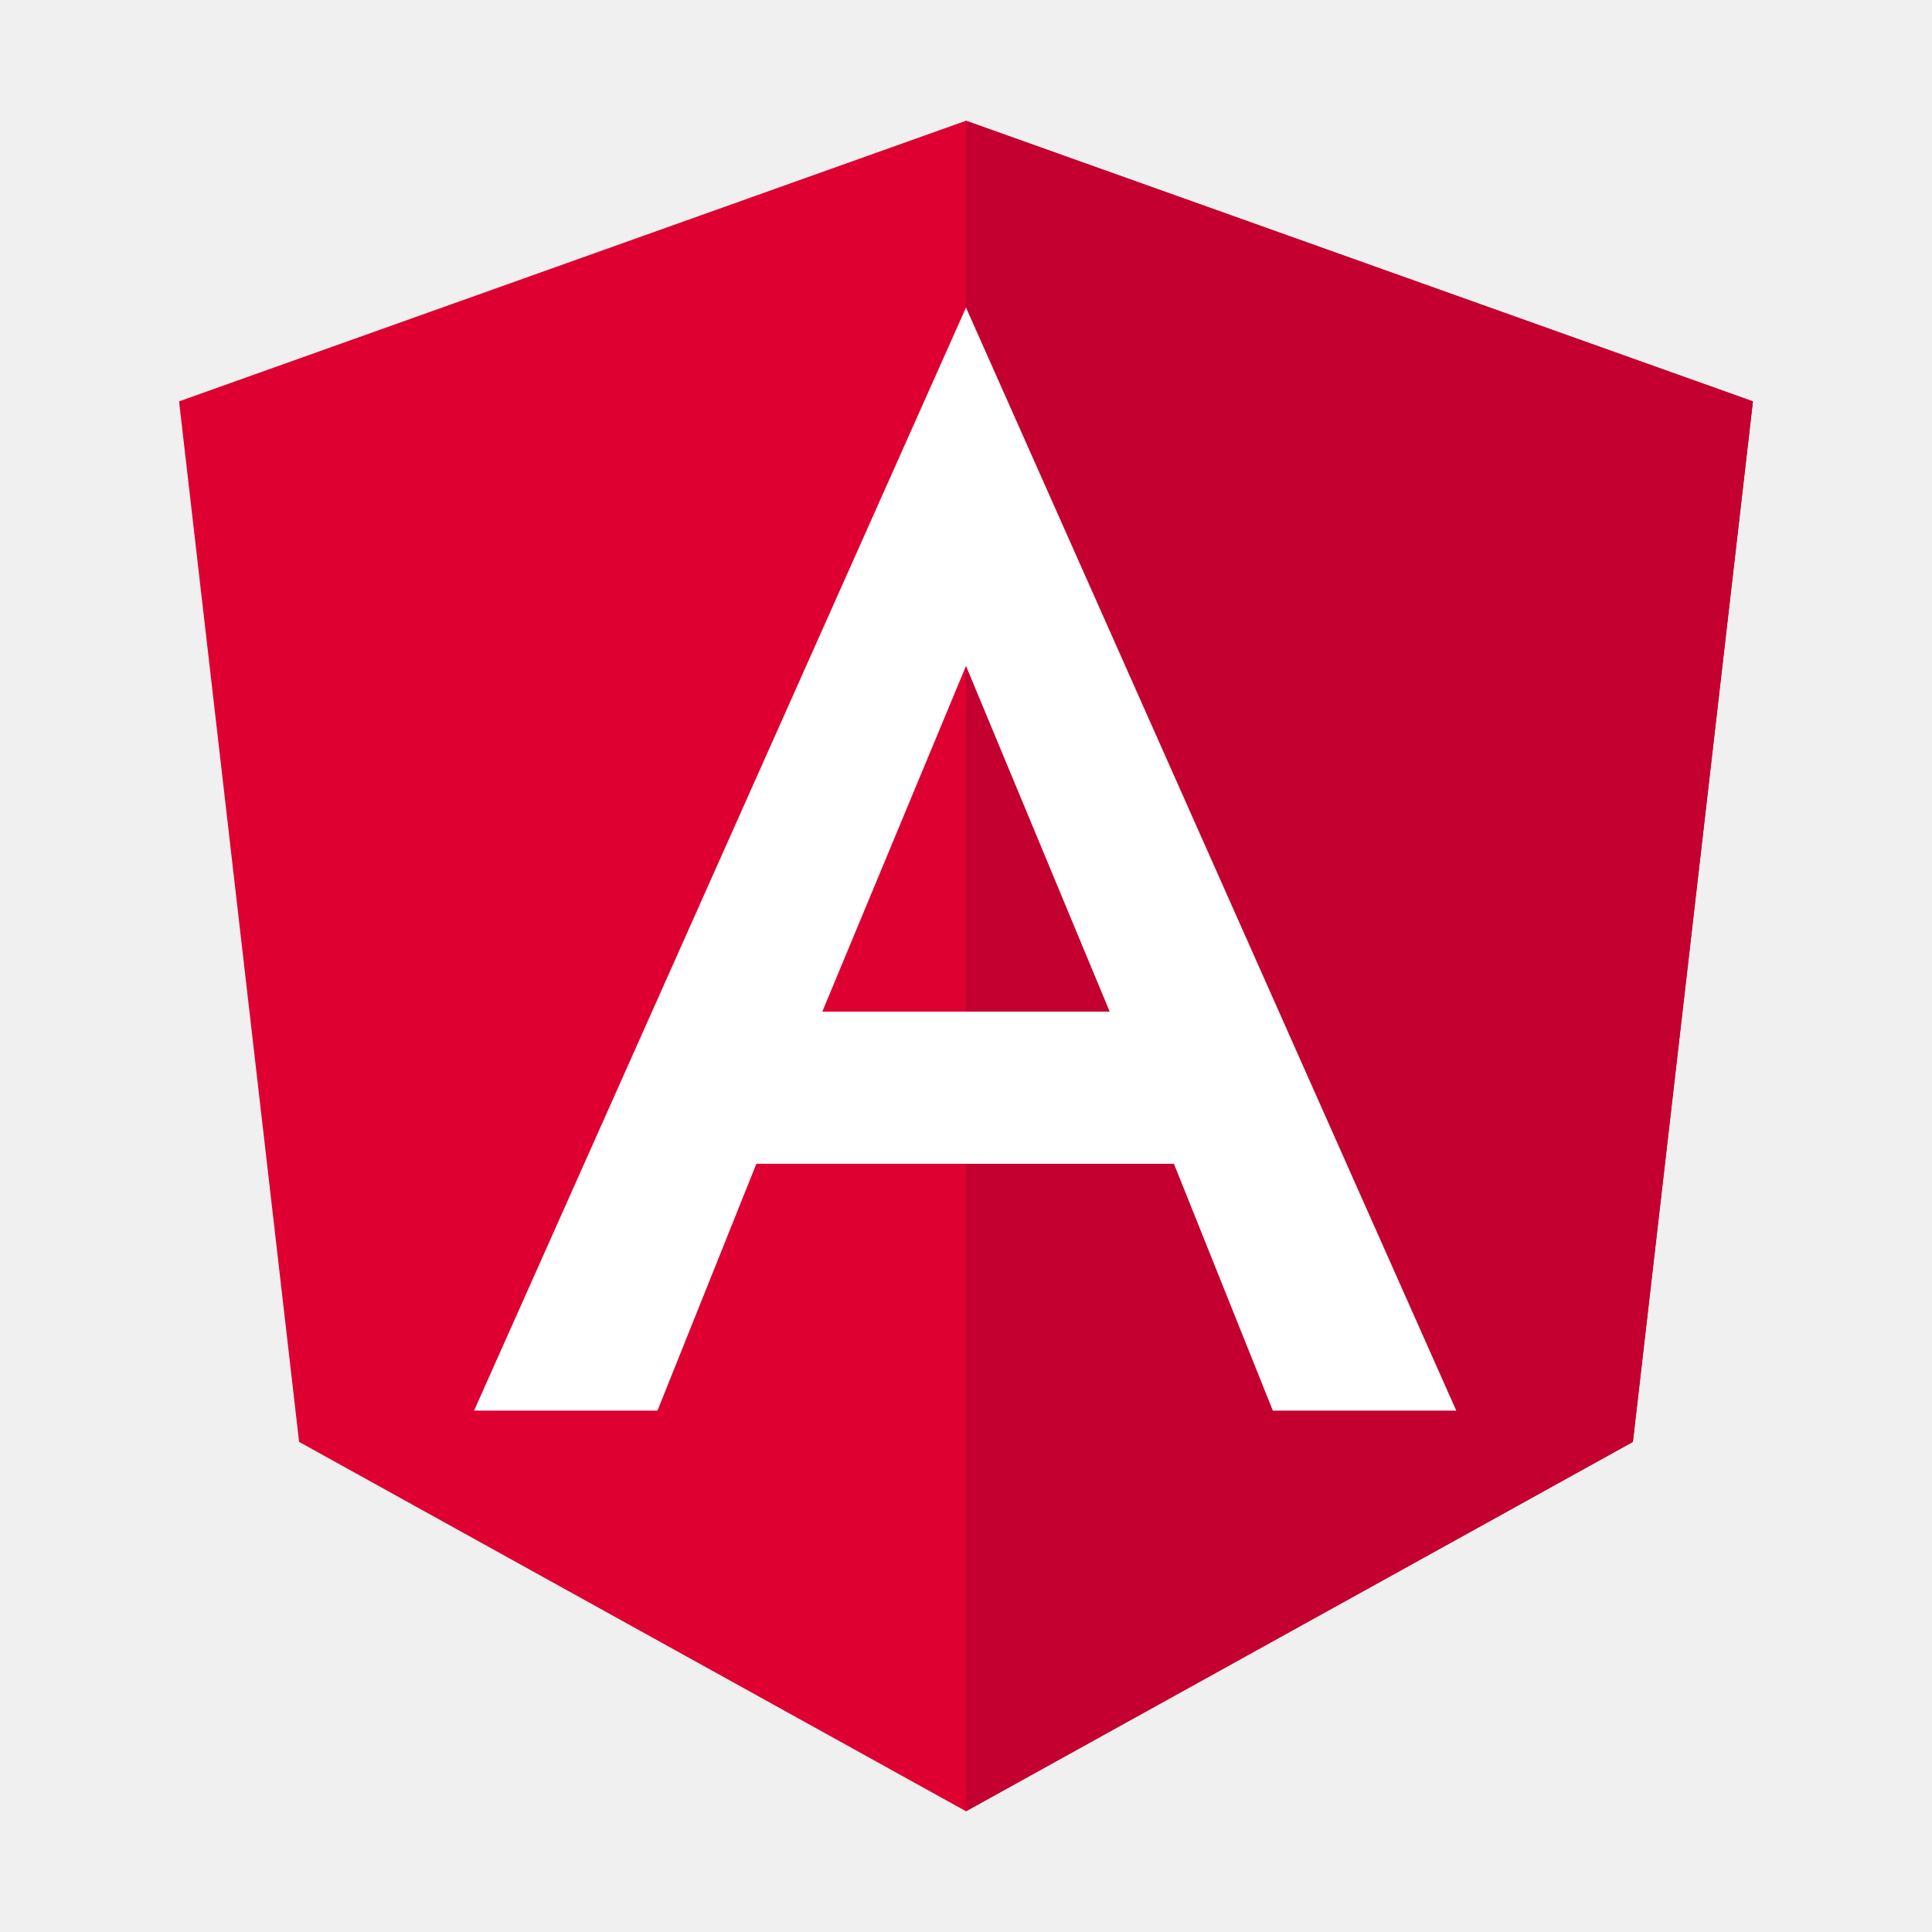
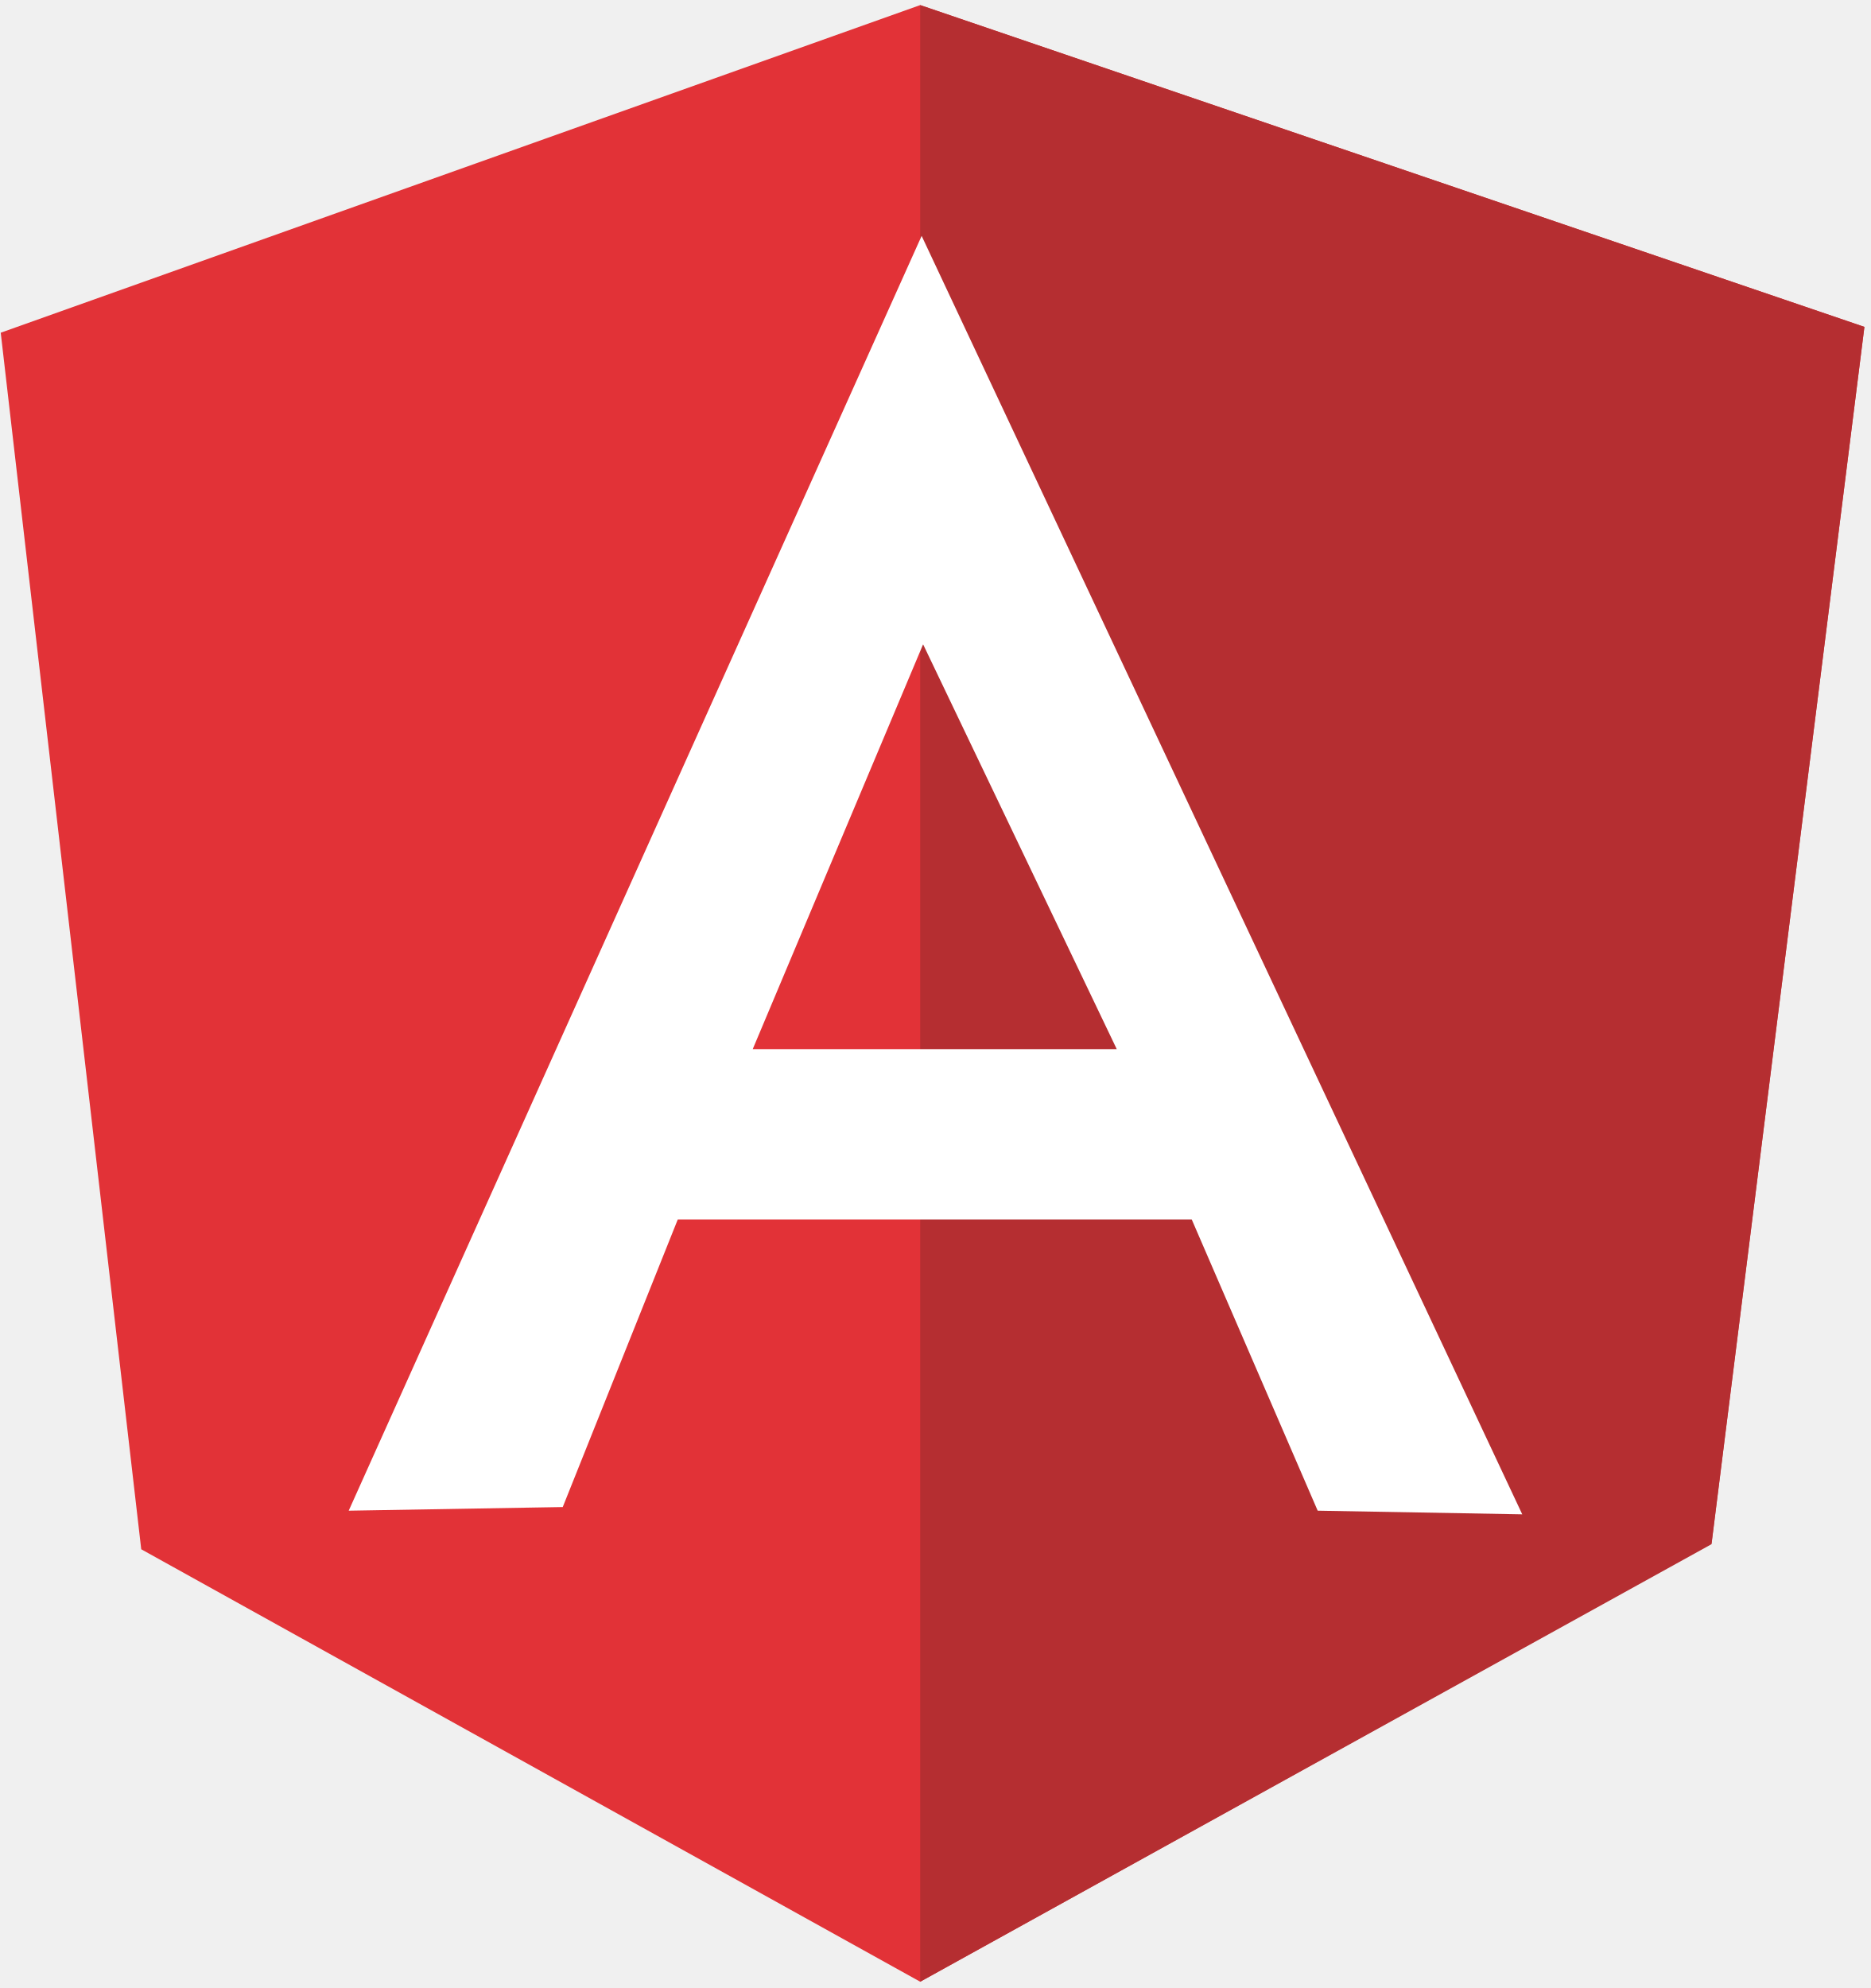
- <svg xmlns="http://www.w3.org/2000/svg" viewBox="0 0 32 32">
-   <path d="m16 2-13.034 4.648 1.988 17.234 11.046 6.118 11.046-6.118 1.988-17.234z" fill="#dd0031" />
-   <path d="m16 2v3.108-.014 14.182 10.724l11.046-6.118 1.988-17.234z" fill="#c3002f" />
-   <path d="m16 5.094-8.148 18.27h3.038l1.638-4.088h6.916l1.638 4.088h3.038zm2.38 11.662h-4.76l2.38-5.726z" fill="#fff" />
+ <svg xmlns="http://www.w3.org/2000/svg" height="272" preserveAspectRatio="xMidYMid" viewBox="0 0 256 272" width="256">
+   <path d="m.1 45.522 125.809-44.825 129.195 44.028-20.918 166.45-108.277 59.966-106.584-59.169z" fill="#e23237" />
+   <path d="m255.104 44.725-129.195-44.028v270.444l108.277-59.866z" fill="#b52e31" />
+   <path d="m126.107 32.274-78.394 174.419 29.286-.498 15.739-39.346h33.469.1 36.756l17.233 39.844 27.991.498zm.199 55.882 26.496 55.384h-25.401-1.295-23.11z" fill="#fff" />
</svg>
